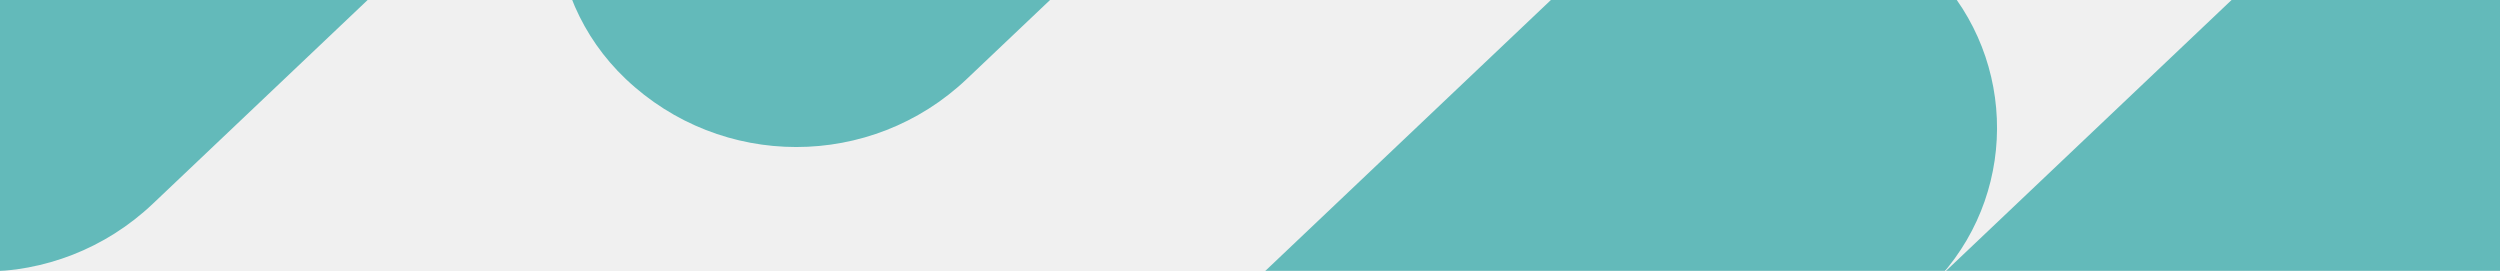
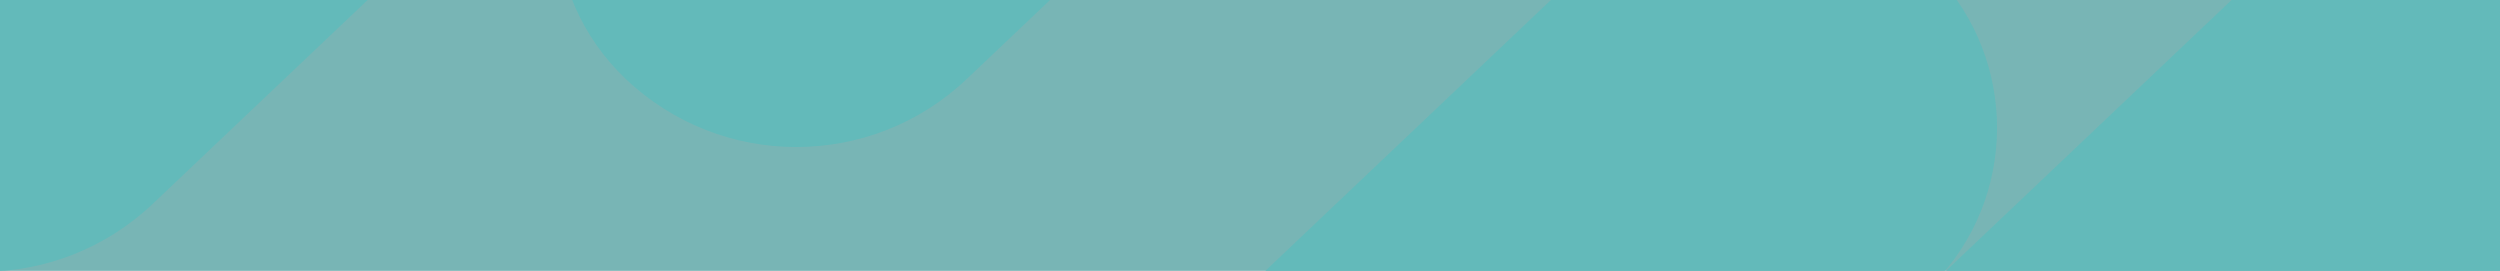
<svg xmlns="http://www.w3.org/2000/svg" xmlns:xlink="http://www.w3.org/1999/xlink" width="1440" height="156">
  <defs>
    <path id="a" d="M0 0h1440v156H0z" />
  </defs>
-   <g fill="none" fill-rule="evenodd">
+   <g fill="#78B5B5" fill-rule="evenodd">
    <mask id="b" fill="#fff">
      <use xlink:href="#a" />
    </mask>
    <use xlink:href="#a" />
    <g mask="url(#b)" fill="#63BABA">
      <path d="M495.73 563.419c-51.439-48.795-53.583-130.05-4.788-181.489a128.377 128.377 0 0 1 4.789-4.789l418.16-396.66c55.045-52.215 141.329-52.215 196.374 0 50.418 47.825 53.478 126.835 7.634 178.39l188.06-178.39c55.045-52.215 141.328-52.215 196.373 0 51.44 48.794 53.583 130.049 4.789 181.488a128.377 128.377 0 0 1-4.789 4.789l-418.158 396.658c-55.045 52.215-141.329 52.215-196.374 0-50.418-47.825-53.478-126.835-7.634-178.39L692.104 563.42c-55.045 52.215-141.328 52.215-196.373 0ZM360.464 45.523c-51.44-48.794-53.583-130.05-4.789-181.488a128.377 128.377 0 0 1 4.789-4.79l418.163-396.663c55.046-52.215 141.33-52.215 196.374 0 51.44 48.794 53.583 130.05 4.789 181.488a128.376 128.376 0 0 1-4.789 4.79L556.837 45.522c-55.045 52.215-141.328 52.215-196.373 0Zm-468.795 71.832c-51.439-48.795-53.583-130.05-4.789-181.489a128.377 128.377 0 0 1 4.79-4.788l418.16-396.661c55.045-52.215 141.328-52.215 196.373 0 51.44 48.794 53.583 130.05 4.79 181.488a128.378 128.378 0 0 1-4.79 4.789l-418.16 396.66c-55.045 52.216-141.329 52.216-196.374 0Z" />
    </g>
  </g>
</svg>
